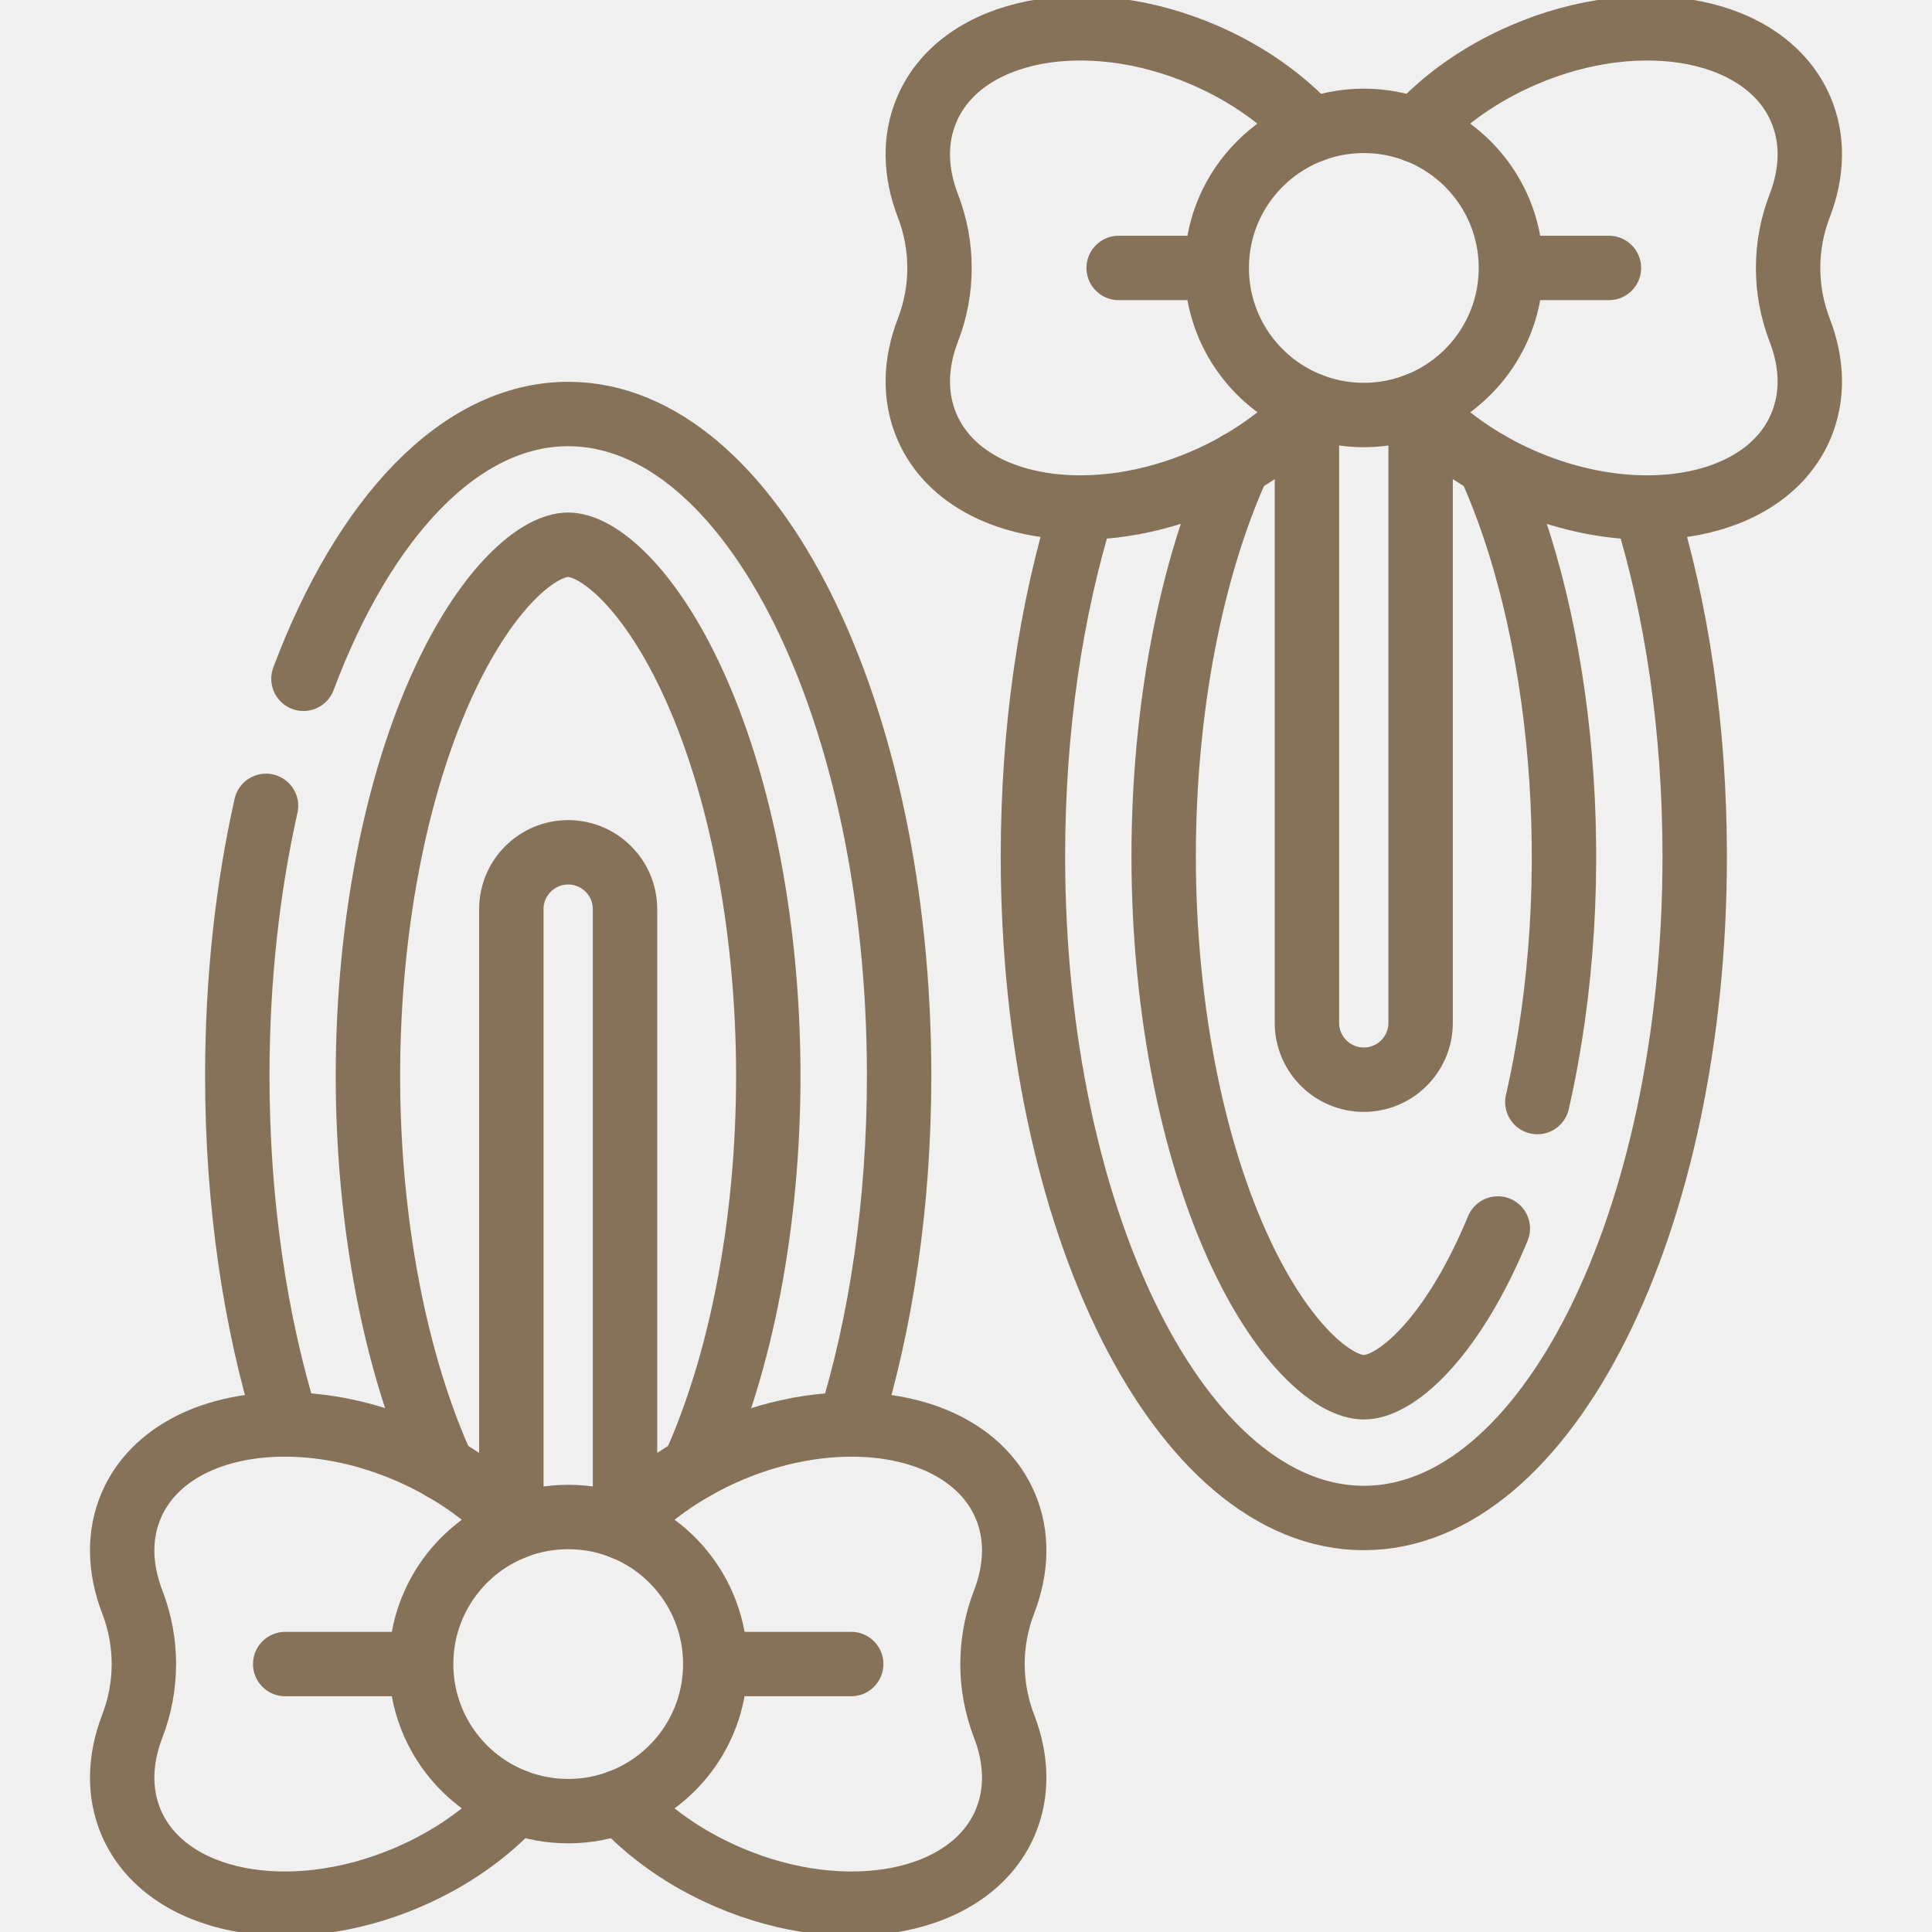
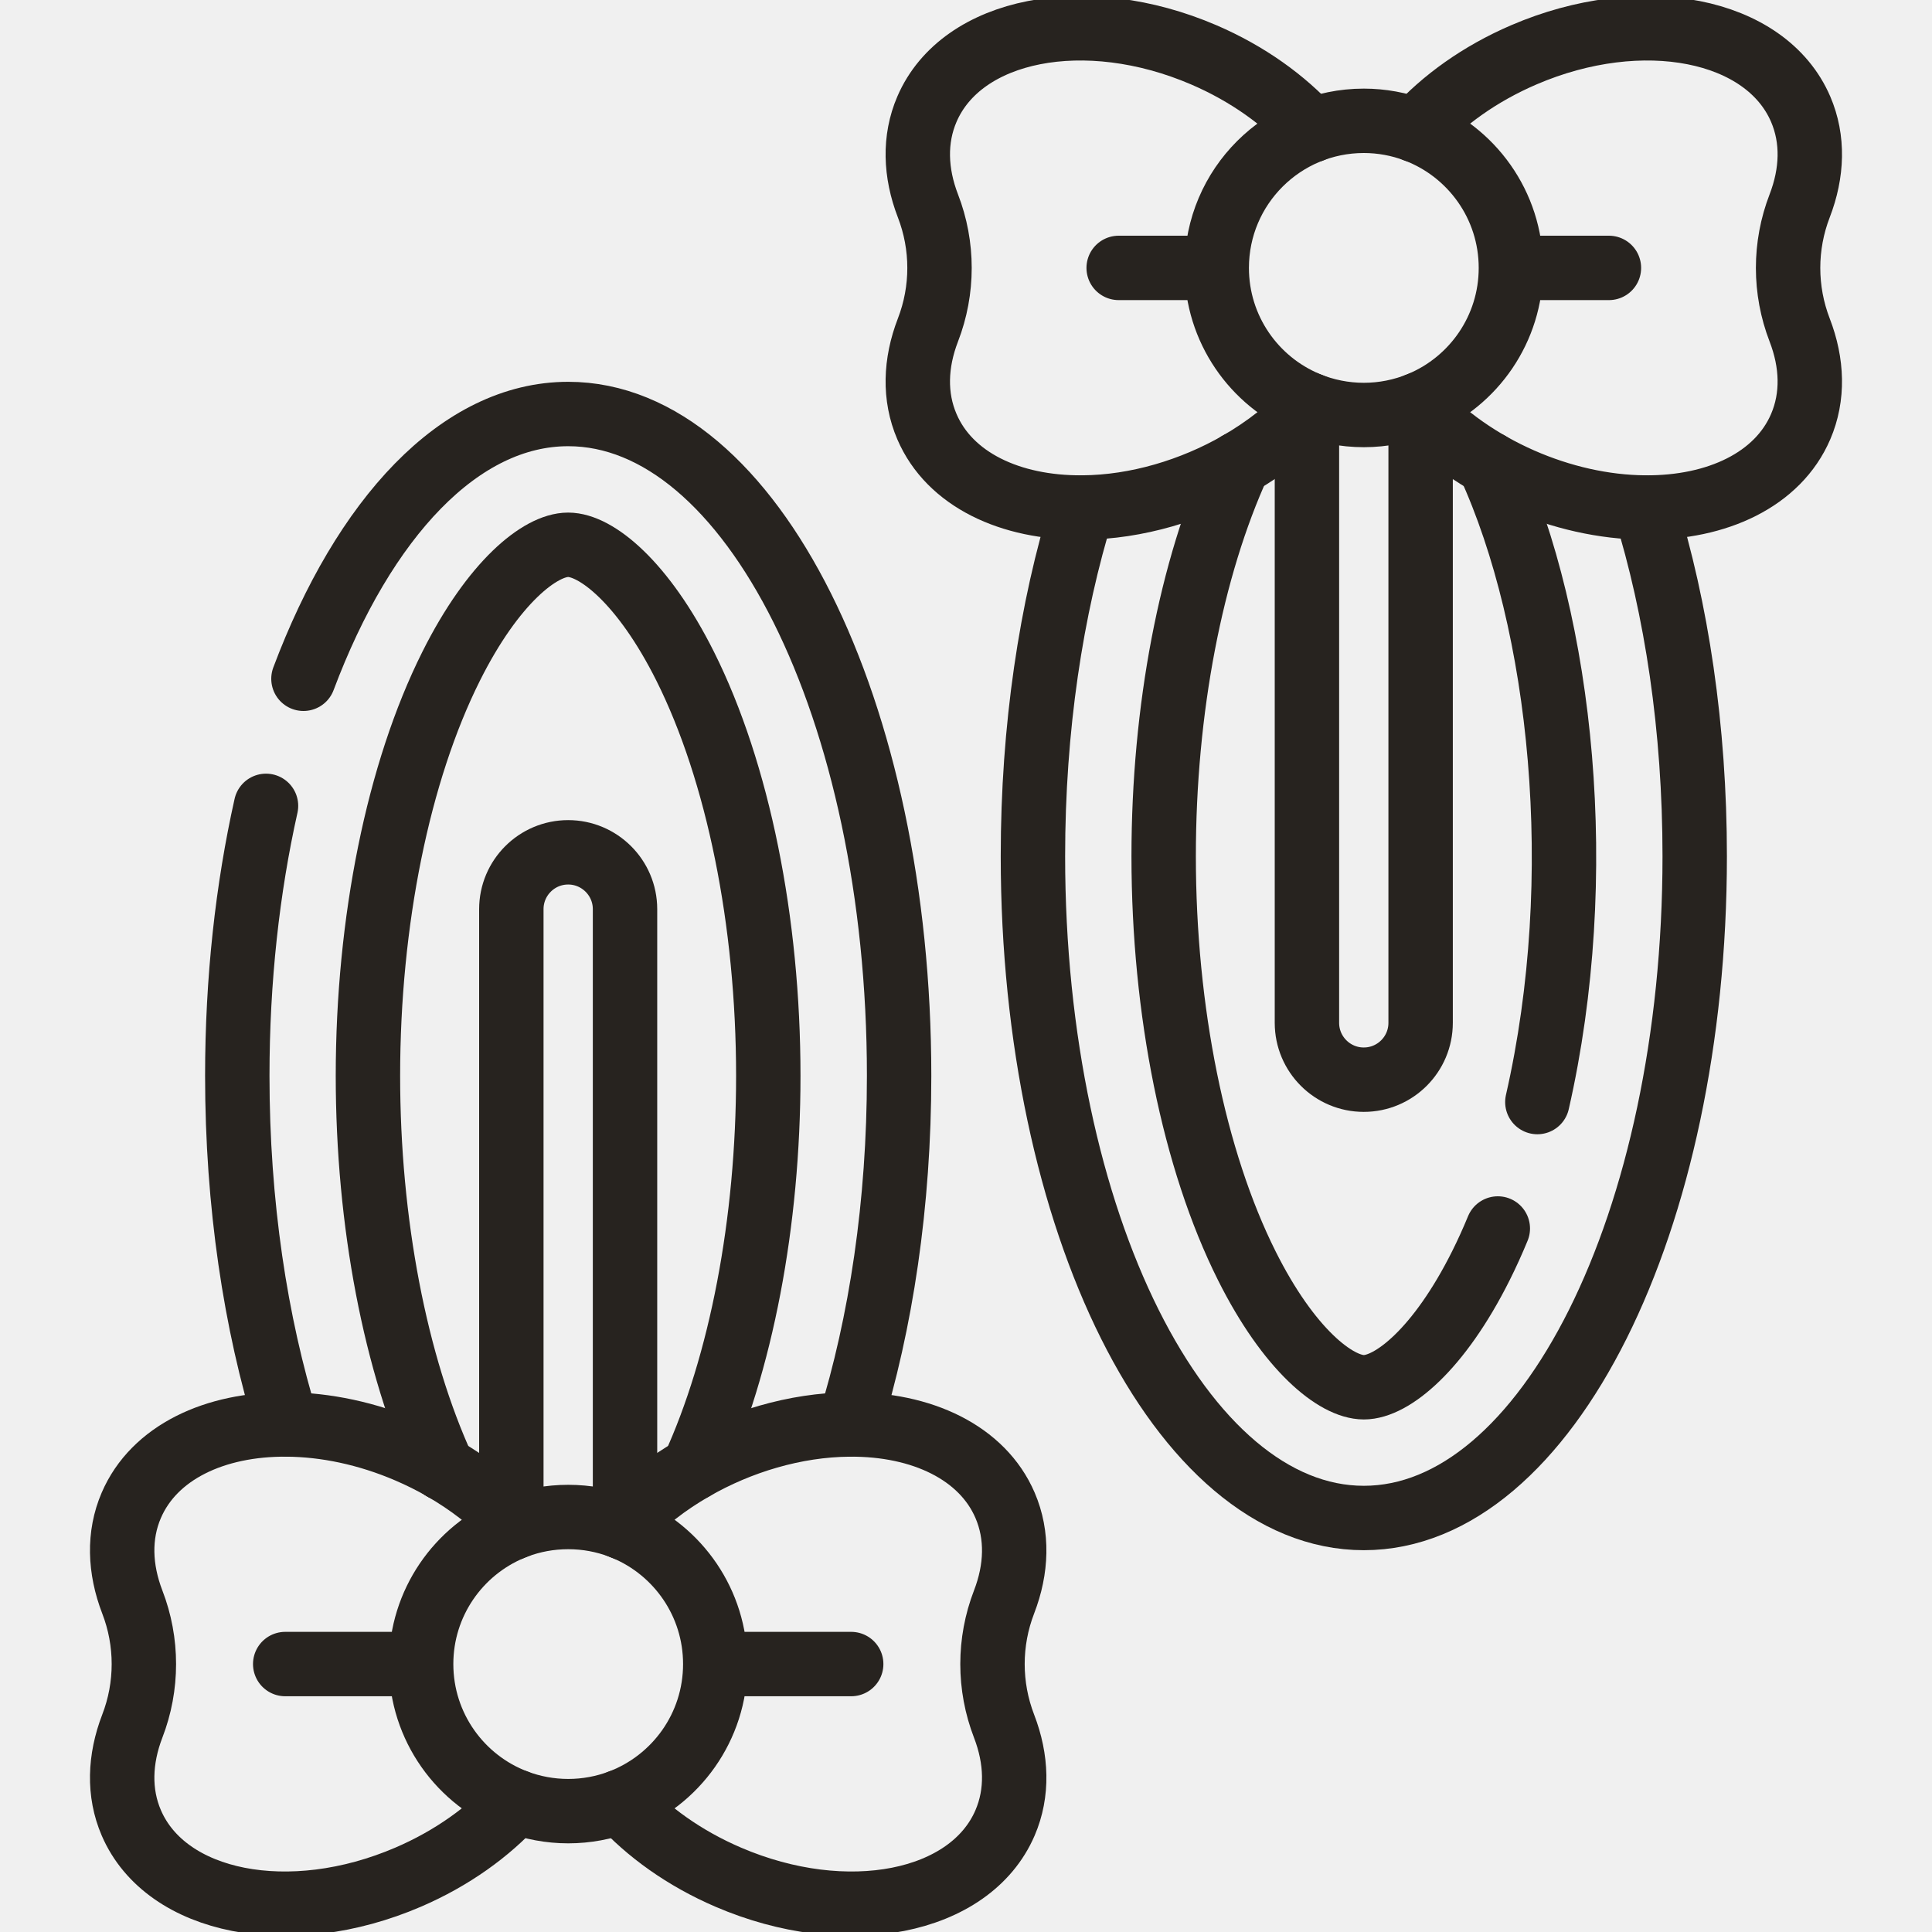
<svg xmlns="http://www.w3.org/2000/svg" width="45" height="45" viewBox="0 0 45 45" fill="none">
-   <g id="Frame" clip-path="url(#clip0_207_775)">
+   <g id="Frame" clip-path="url(#clip0_603_29082)">
    <g id="Group">
-       <path id="Vector" d="M11.91 35.599V21.176C11.91 20.446 12.502 19.852 13.234 19.852C13.963 19.852 14.558 20.445 14.558 21.176V35.599M10.32 34.201C10.057 34.05 9.785 33.915 9.506 33.795C8.55 33.384 7.577 33.185 6.682 33.179C4.999 33.164 3.586 33.833 3.058 35.062C2.757 35.761 2.786 36.544 3.081 37.312C3.441 38.243 3.441 39.275 3.081 40.206C2.786 40.974 2.757 41.757 3.058 42.457C3.868 44.34 6.754 44.906 9.506 43.723C10.527 43.284 11.386 42.665 12.021 41.963" stroke="#867259" stroke-width="1.5" stroke-miterlimit="10" stroke-linecap="round" stroke-linejoin="round" />
-       <path id="Vector_2" d="M12.022 35.554C11.985 35.514 11.948 35.475 11.911 35.435C11.472 34.977 10.936 34.556 10.32 34.203M14.447 35.554C14.483 35.515 14.52 35.475 14.558 35.435C14.996 34.976 15.533 34.555 16.149 34.202C17.225 33.582 18.519 33.188 19.786 33.179C21.468 33.165 22.882 33.833 23.41 35.062C23.711 35.762 23.683 36.545 23.387 37.312C23.027 38.243 23.027 39.275 23.387 40.206C23.683 40.975 23.711 41.757 23.41 42.457C22.601 44.34 19.713 44.906 16.962 43.723C15.94 43.284 15.081 42.665 14.447 41.964" stroke="#867259" stroke-width="1.5" stroke-miterlimit="10" stroke-linecap="round" stroke-linejoin="round" />
-       <path id="Vector_3" d="M16.66 38.759C16.66 37.337 15.793 36.116 14.559 35.599C14.522 35.583 14.485 35.568 14.447 35.554C14.07 35.412 13.662 35.334 13.235 35.334C12.808 35.334 12.399 35.412 12.022 35.554C11.984 35.568 11.947 35.583 11.911 35.599C10.677 36.116 9.809 37.337 9.809 38.759M16.66 38.759C16.66 40.224 15.741 41.474 14.447 41.964C14.071 42.106 13.662 42.185 13.235 42.185C12.808 42.185 12.399 42.106 12.022 41.964C10.729 41.475 9.809 40.224 9.809 38.759M16.66 38.759H19.826M9.809 38.759H6.643M6.196 18.77C5.766 20.69 5.527 22.818 5.527 25.057C5.527 28.037 5.95 30.82 6.682 33.178M7.068 15.81C8.474 12.065 10.713 9.643 13.235 9.643C17.492 9.643 20.942 16.543 20.942 25.057C20.942 28.037 20.52 30.82 19.786 33.178" stroke="#867259" stroke-width="1.5" stroke-miterlimit="10" stroke-linecap="round" stroke-linejoin="round" />
-       <path id="Vector_4" d="M16.147 34.203L16.148 34.202C17.262 31.771 17.895 28.471 17.895 25.058C17.895 21.457 17.19 17.979 15.96 15.519C14.981 13.563 13.885 12.688 13.233 12.688C12.581 12.688 11.485 13.563 10.507 15.519C9.276 17.979 8.57 21.457 8.57 25.058C8.57 28.471 9.205 31.771 10.319 34.202V34.203M33.089 9.402V23.824C33.089 24.555 32.496 25.148 31.765 25.148C31.034 25.148 30.441 24.555 30.441 23.824V9.402" stroke="#867259" stroke-width="1.5" stroke-miterlimit="10" stroke-linecap="round" stroke-linejoin="round" />
-       <path id="Vector_5" d="M28.852 10.798C29.488 10.433 30.064 9.982 30.553 9.446" stroke="#867259" stroke-width="1.5" stroke-miterlimit="10" stroke-linecap="round" stroke-linejoin="round" />
-       <path id="Vector_6" d="M30.553 3.037C29.917 2.335 29.059 1.716 28.038 1.277C25.285 0.094 22.399 0.66 21.59 2.543C21.289 3.243 21.317 4.026 21.613 4.794C21.973 5.725 21.973 6.757 21.613 7.688C21.317 8.456 21.289 9.238 21.59 9.938C22.117 11.168 23.53 11.835 25.213 11.821C26.475 11.813 27.772 11.419 28.851 10.799M32.978 3.037C33.612 2.335 34.471 1.716 35.493 1.277C38.244 0.094 41.132 0.66 41.941 2.543C42.242 3.243 42.214 4.026 41.918 4.794C41.558 5.725 41.558 6.757 41.918 7.688C42.214 8.456 42.242 9.238 41.941 9.938C41.413 11.168 39.999 11.835 38.316 11.821C36.405 11.808 34.313 10.911 32.978 9.446" stroke="#867259" stroke-width="1.5" stroke-miterlimit="10" stroke-linecap="round" stroke-linejoin="round" />
-       <path id="Vector_7" d="M35.192 6.241C35.192 7.663 34.324 8.884 33.09 9.401V9.402C32.239 9.754 31.296 9.756 30.442 9.402V9.401C29.208 8.884 28.34 7.663 28.34 6.241M35.192 6.241C35.192 4.776 34.272 3.525 32.978 3.036C32.591 2.89 32.18 2.814 31.766 2.815C29.882 2.815 28.34 4.342 28.34 6.241M35.192 6.241H37.475M28.34 6.241H26.056M25.214 11.822C24.481 14.18 24.059 16.962 24.059 19.943C24.059 28.457 27.509 35.357 31.766 35.357C36.023 35.357 39.473 28.457 39.473 19.943C39.473 16.963 39.051 14.18 38.317 11.822" stroke="#867259" stroke-width="1.5" stroke-miterlimit="10" stroke-linecap="round" stroke-linejoin="round" />
-       <path id="Vector_8" d="M34.68 10.798L34.681 10.799C36.389 14.526 37.003 20.425 35.808 25.669M28.852 10.798V10.799C27.738 13.229 27.104 16.529 27.104 19.943C27.104 23.543 27.809 27.021 29.04 29.481C30.018 31.437 31.114 32.312 31.767 32.312C32.419 32.312 33.515 31.437 34.493 29.481C34.635 29.197 34.766 28.908 34.887 28.614" stroke="#867259" stroke-width="1.5" stroke-miterlimit="10" stroke-linecap="round" stroke-linejoin="round" />
+       <path id="Vector" d="M11.91 35.599V21.176C11.91 20.446 12.502 19.852 13.234 19.852C13.963 19.852 14.558 20.445 14.558 21.176V35.599M10.32 34.201C10.057 34.05 9.785 33.915 9.506 33.795C8.55 33.384 7.577 33.185 6.682 33.179C4.999 33.164 3.586 33.833 3.058 35.062C2.757 35.761 2.786 36.544 3.081 37.312C3.441 38.243 3.441 39.275 3.081 40.206C2.786 40.974 2.757 41.757 3.058 42.457C3.868 44.34 6.754 44.906 9.506 43.723C10.527 43.284 11.386 42.665 12.021 41.963" stroke="#27231F" stroke-width="1.5" stroke-miterlimit="10" stroke-linecap="round" stroke-linejoin="round" />
+       <path id="Vector_2" d="M12.022 35.554C11.985 35.514 11.948 35.475 11.911 35.435C11.472 34.977 10.936 34.556 10.32 34.203M14.447 35.554C14.483 35.515 14.52 35.475 14.558 35.435C14.996 34.976 15.533 34.555 16.149 34.202C17.225 33.582 18.519 33.188 19.786 33.179C21.468 33.165 22.882 33.833 23.41 35.062C23.711 35.762 23.683 36.545 23.387 37.312C23.027 38.243 23.027 39.275 23.387 40.206C23.683 40.975 23.711 41.757 23.41 42.457C22.601 44.34 19.713 44.906 16.962 43.723C15.94 43.284 15.081 42.665 14.447 41.964" stroke="#27231F" stroke-width="1.5" stroke-miterlimit="10" stroke-linecap="round" stroke-linejoin="round" />
+       <path id="Vector_3" d="M16.66 38.759C16.66 37.337 15.793 36.116 14.559 35.599C14.522 35.583 14.485 35.568 14.447 35.554C14.07 35.412 13.662 35.334 13.235 35.334C12.808 35.334 12.399 35.412 12.022 35.554C11.984 35.568 11.947 35.583 11.911 35.599C10.677 36.116 9.809 37.337 9.809 38.759M16.66 38.759C16.66 40.224 15.741 41.474 14.447 41.964C14.071 42.106 13.662 42.185 13.235 42.185C12.808 42.185 12.399 42.106 12.022 41.964C10.729 41.475 9.809 40.224 9.809 38.759M16.66 38.759H19.826M9.809 38.759H6.643M6.196 18.77C5.766 20.69 5.527 22.818 5.527 25.057C5.527 28.037 5.95 30.82 6.682 33.178M7.068 15.81C8.474 12.065 10.713 9.643 13.235 9.643C17.492 9.643 20.942 16.543 20.942 25.057C20.942 28.037 20.52 30.82 19.786 33.178" stroke="#27231F" stroke-width="1.5" stroke-miterlimit="10" stroke-linecap="round" stroke-linejoin="round" />
+       <path id="Vector_4" d="M16.147 34.203L16.148 34.202C17.262 31.772 17.895 28.471 17.895 25.058C17.895 21.458 17.19 17.98 15.96 15.52C14.981 13.564 13.885 12.689 13.233 12.689C12.581 12.689 11.485 13.564 10.507 15.52C9.276 17.98 8.57 21.458 8.57 25.058C8.57 28.471 9.205 31.772 10.319 34.202V34.203M33.089 9.402V23.824C33.089 24.555 32.496 25.148 31.765 25.148C31.034 25.148 30.441 24.555 30.441 23.824V9.402" stroke="#27231F" stroke-width="1.5" stroke-miterlimit="10" stroke-linecap="round" stroke-linejoin="round" />
+       <path id="Vector_5" d="M28.852 10.797C29.488 10.432 30.064 9.982 30.553 9.445" stroke="#27231F" stroke-width="1.5" stroke-miterlimit="10" stroke-linecap="round" stroke-linejoin="round" />
+       <path id="Vector_6" d="M30.553 3.037C29.917 2.335 29.059 1.716 28.038 1.277C25.285 0.094 22.399 0.66 21.59 2.543C21.289 3.243 21.317 4.026 21.613 4.794C21.973 5.725 21.973 6.757 21.613 7.688C21.317 8.456 21.289 9.238 21.59 9.938C22.117 11.168 23.53 11.835 25.213 11.821C26.475 11.813 27.772 11.419 28.851 10.799M32.978 3.037C33.612 2.335 34.471 1.716 35.493 1.277C38.244 0.094 41.132 0.66 41.941 2.543C42.242 3.243 42.214 4.026 41.918 4.794C41.558 5.725 41.558 6.757 41.918 7.688C42.214 8.456 42.242 9.238 41.941 9.938C41.413 11.168 39.999 11.835 38.316 11.821C36.405 11.808 34.313 10.911 32.978 9.446" stroke="#27231F" stroke-width="1.5" stroke-miterlimit="10" stroke-linecap="round" stroke-linejoin="round" />
+       <path id="Vector_7" d="M35.192 6.24C35.192 7.663 34.324 8.883 33.09 9.4V9.401C32.239 9.754 31.296 9.755 30.442 9.401V9.4C29.208 8.883 28.34 7.663 28.34 6.24M35.192 6.24C35.192 4.775 34.272 3.525 32.978 3.036C32.591 2.889 32.18 2.814 31.766 2.814C29.882 2.814 28.34 4.341 28.34 6.24M35.192 6.24H37.475M28.34 6.24H26.056M25.214 11.822C24.481 14.18 24.059 16.962 24.059 19.942C24.059 28.456 27.509 35.357 31.766 35.357C36.023 35.357 39.473 28.456 39.473 19.942C39.473 16.962 39.051 14.18 38.317 11.822" stroke="#27231F" stroke-width="1.5" stroke-miterlimit="10" stroke-linecap="round" stroke-linejoin="round" />
+       <path id="Vector_8" d="M34.68 10.798L34.681 10.799C36.389 14.526 37.003 20.425 35.808 25.669M28.852 10.798V10.799C27.738 13.229 27.104 16.529 27.104 19.943C27.104 23.543 27.809 27.021 29.04 29.481C30.018 31.437 31.114 32.312 31.767 32.312C32.419 32.312 33.515 31.437 34.493 29.481C34.635 29.197 34.766 28.908 34.887 28.614" stroke="#27231F" stroke-width="1.5" stroke-miterlimit="10" stroke-linecap="round" stroke-linejoin="round" />
    </g>
  </g>
  <defs>
-     <clipPath id="clip0_207_775">
+     <clipPath id="clip0_603_29082">
      <rect width="45" height="45" fill="white" />
    </clipPath>
  </defs>
</svg>
